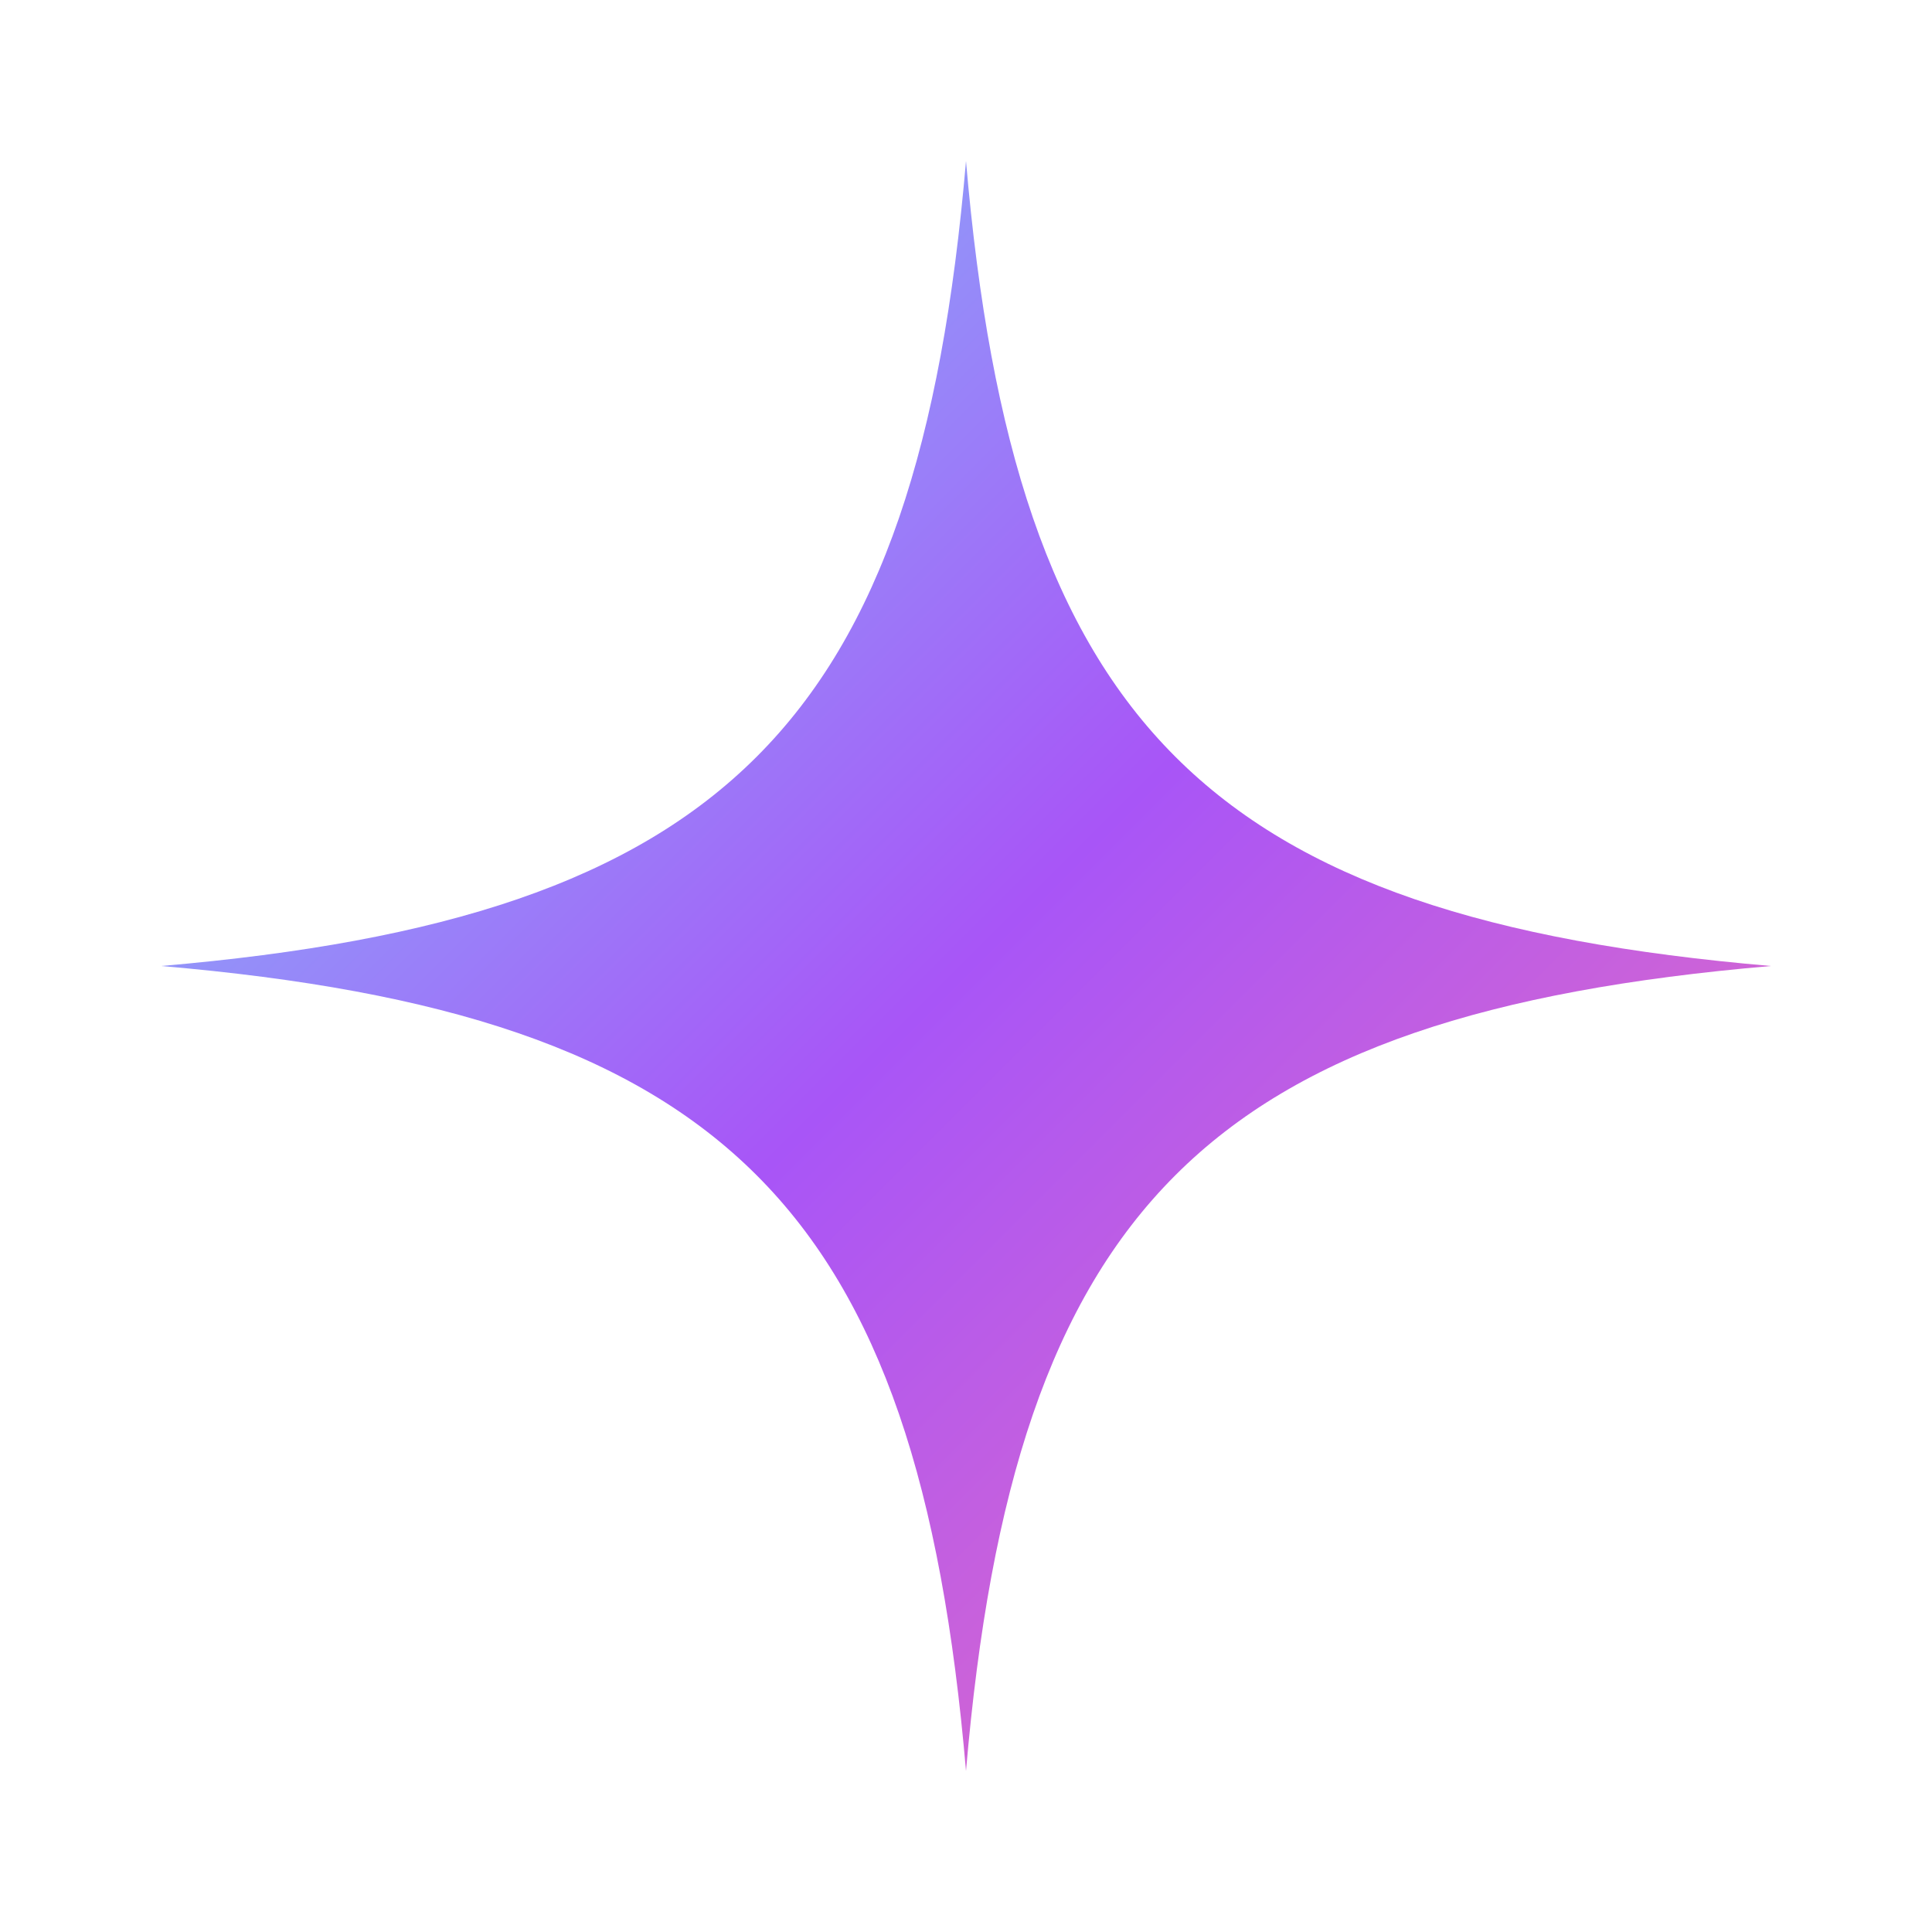
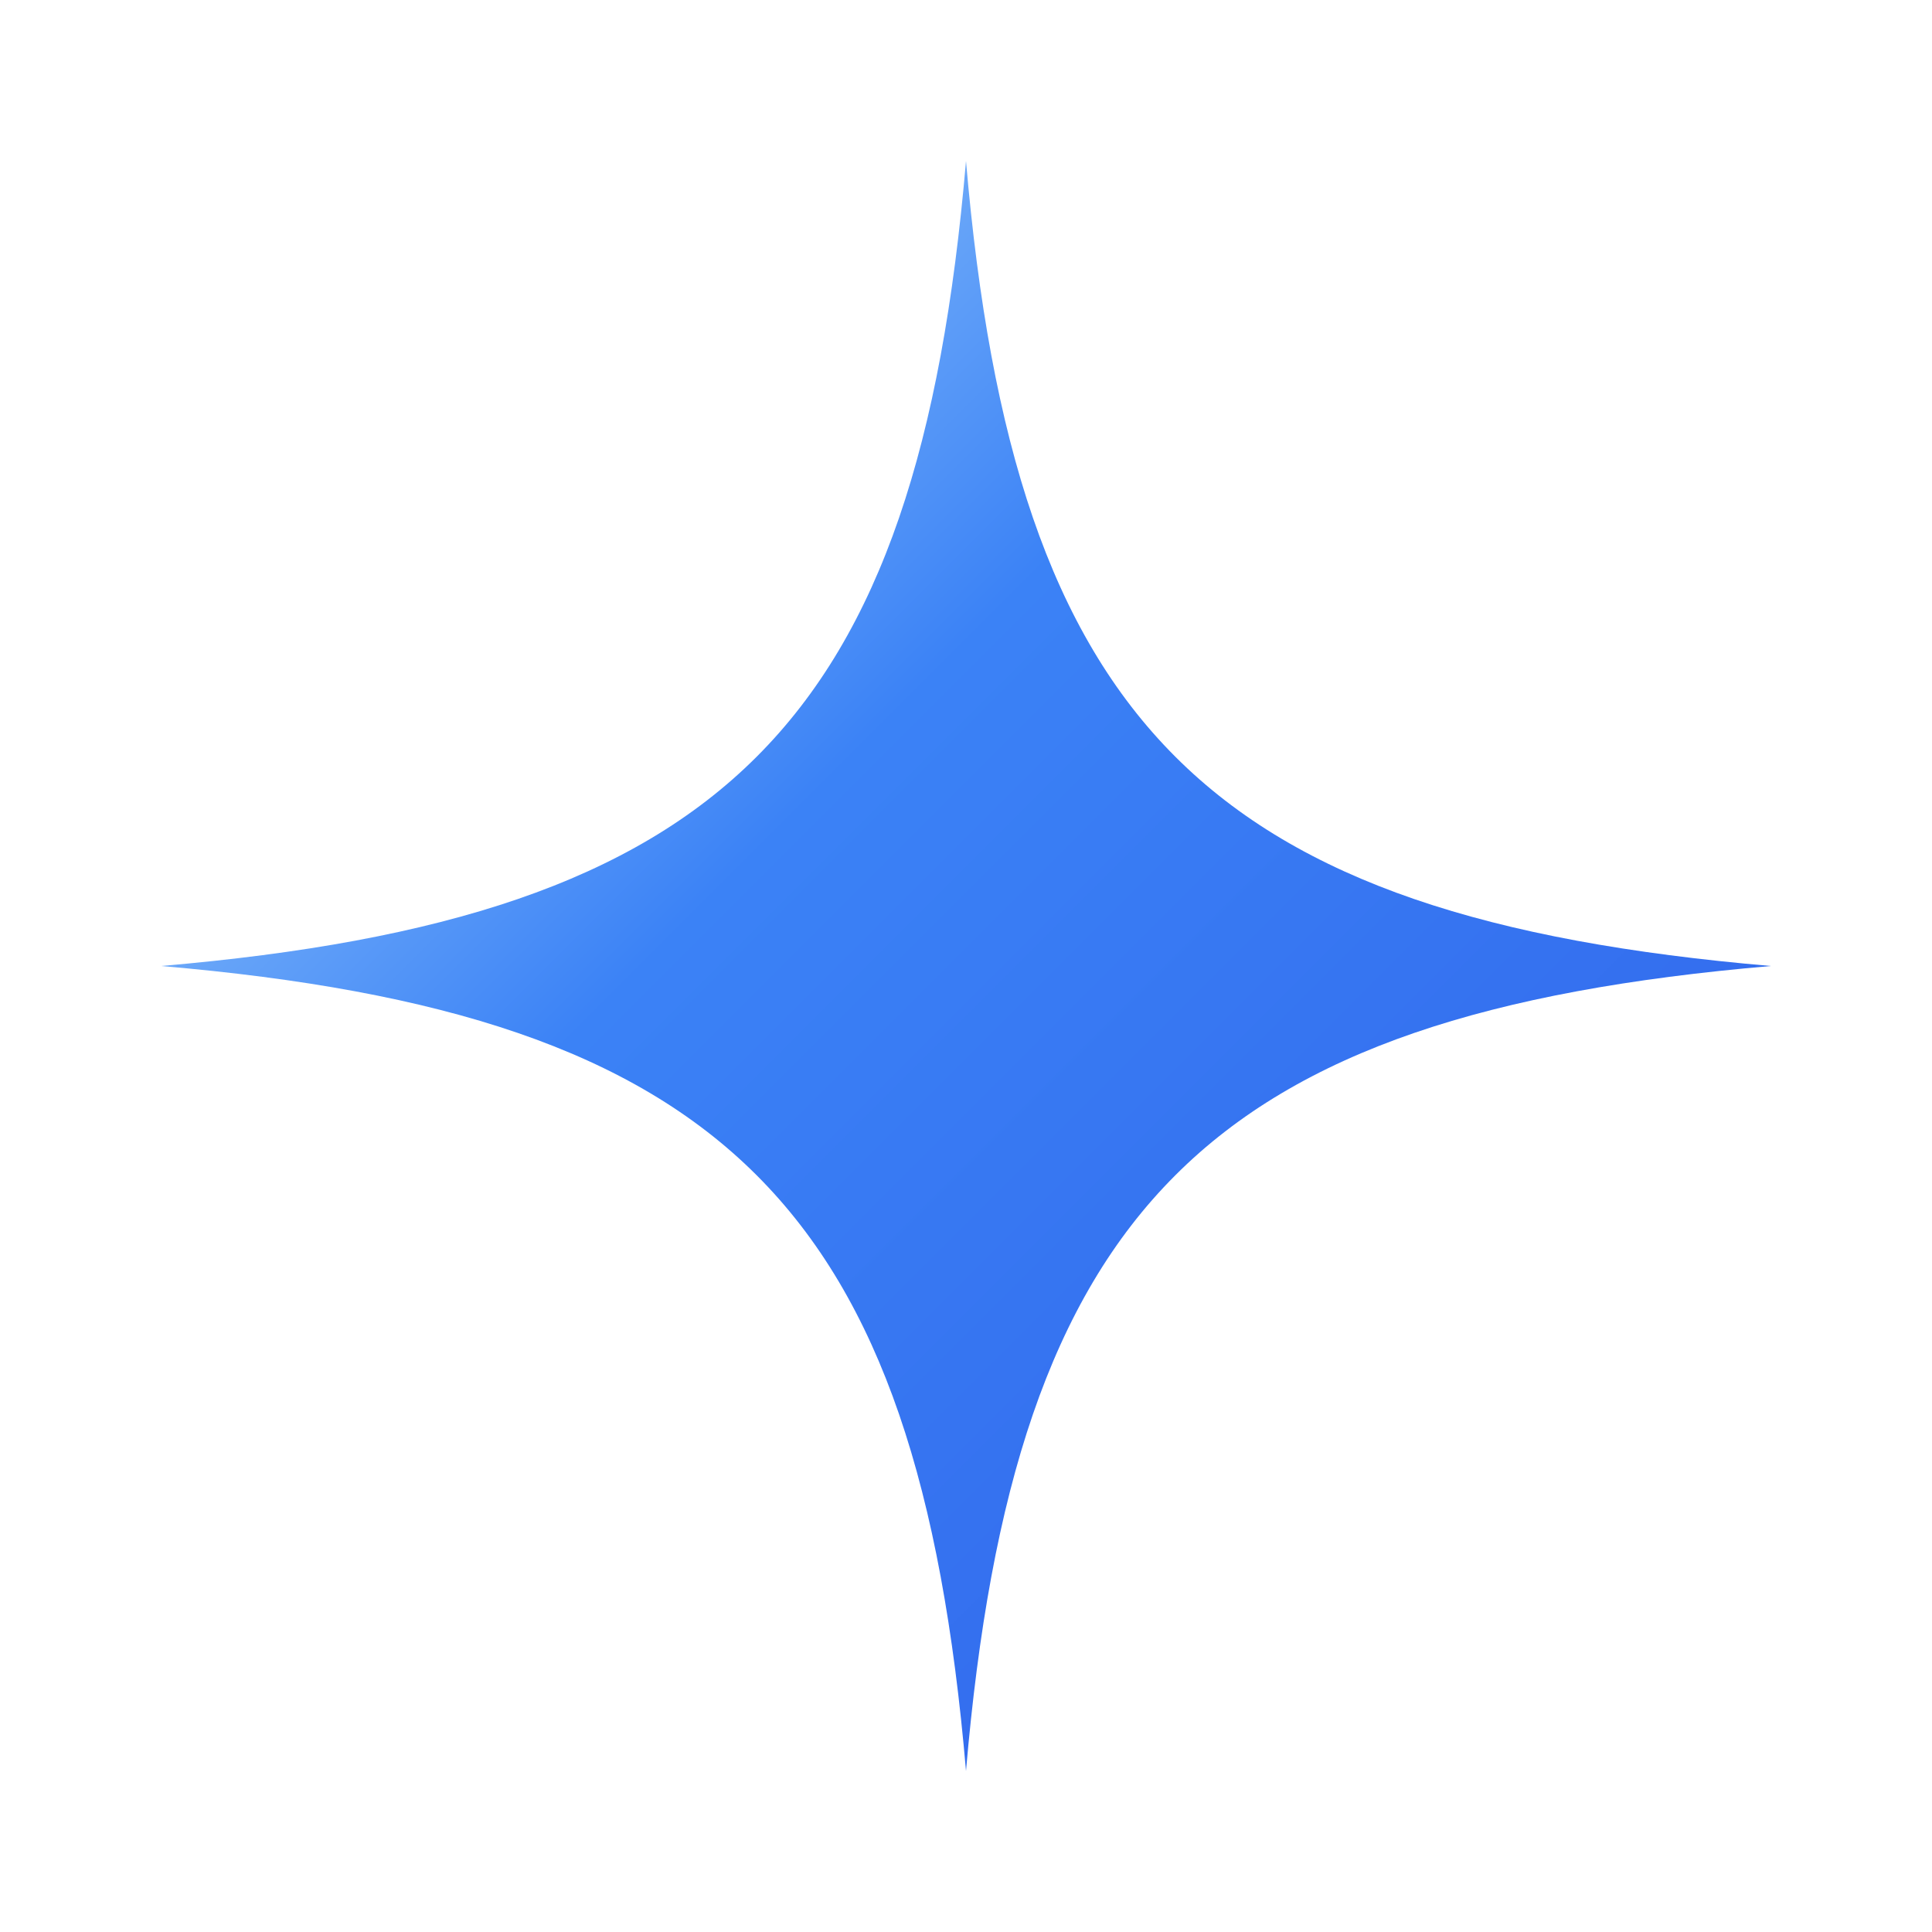
<svg xmlns="http://www.w3.org/2000/svg" width="120" height="120" viewBox="-10 -10 120 120" fill="none">
  <defs>
    <linearGradient id="paint0_linear" x1="0" y1="0" x2="100" y2="100" gradientUnits="userSpaceOnUse">
-       <stop stop-color="#7dd3fc" />
-       <stop offset="0.5" stop-color="#a855f7" />
-       <stop offset="1" stop-color="#f472b6" />
+       <stop stop-color="#BAE6FD" />
+       <stop offset="0.4" stop-color="#3B82F6" />
+       <stop offset="1" stop-color="#2E5FE9" />
    </linearGradient>
  </defs>
  <path d="M50 0 C53 35 65 47 100 50 C65 53 53 65 50 100 C47 65 35 53 0 50 C35 47 47 35 50 0 Z" fill="url(#paint0_linear)" />
</svg>
